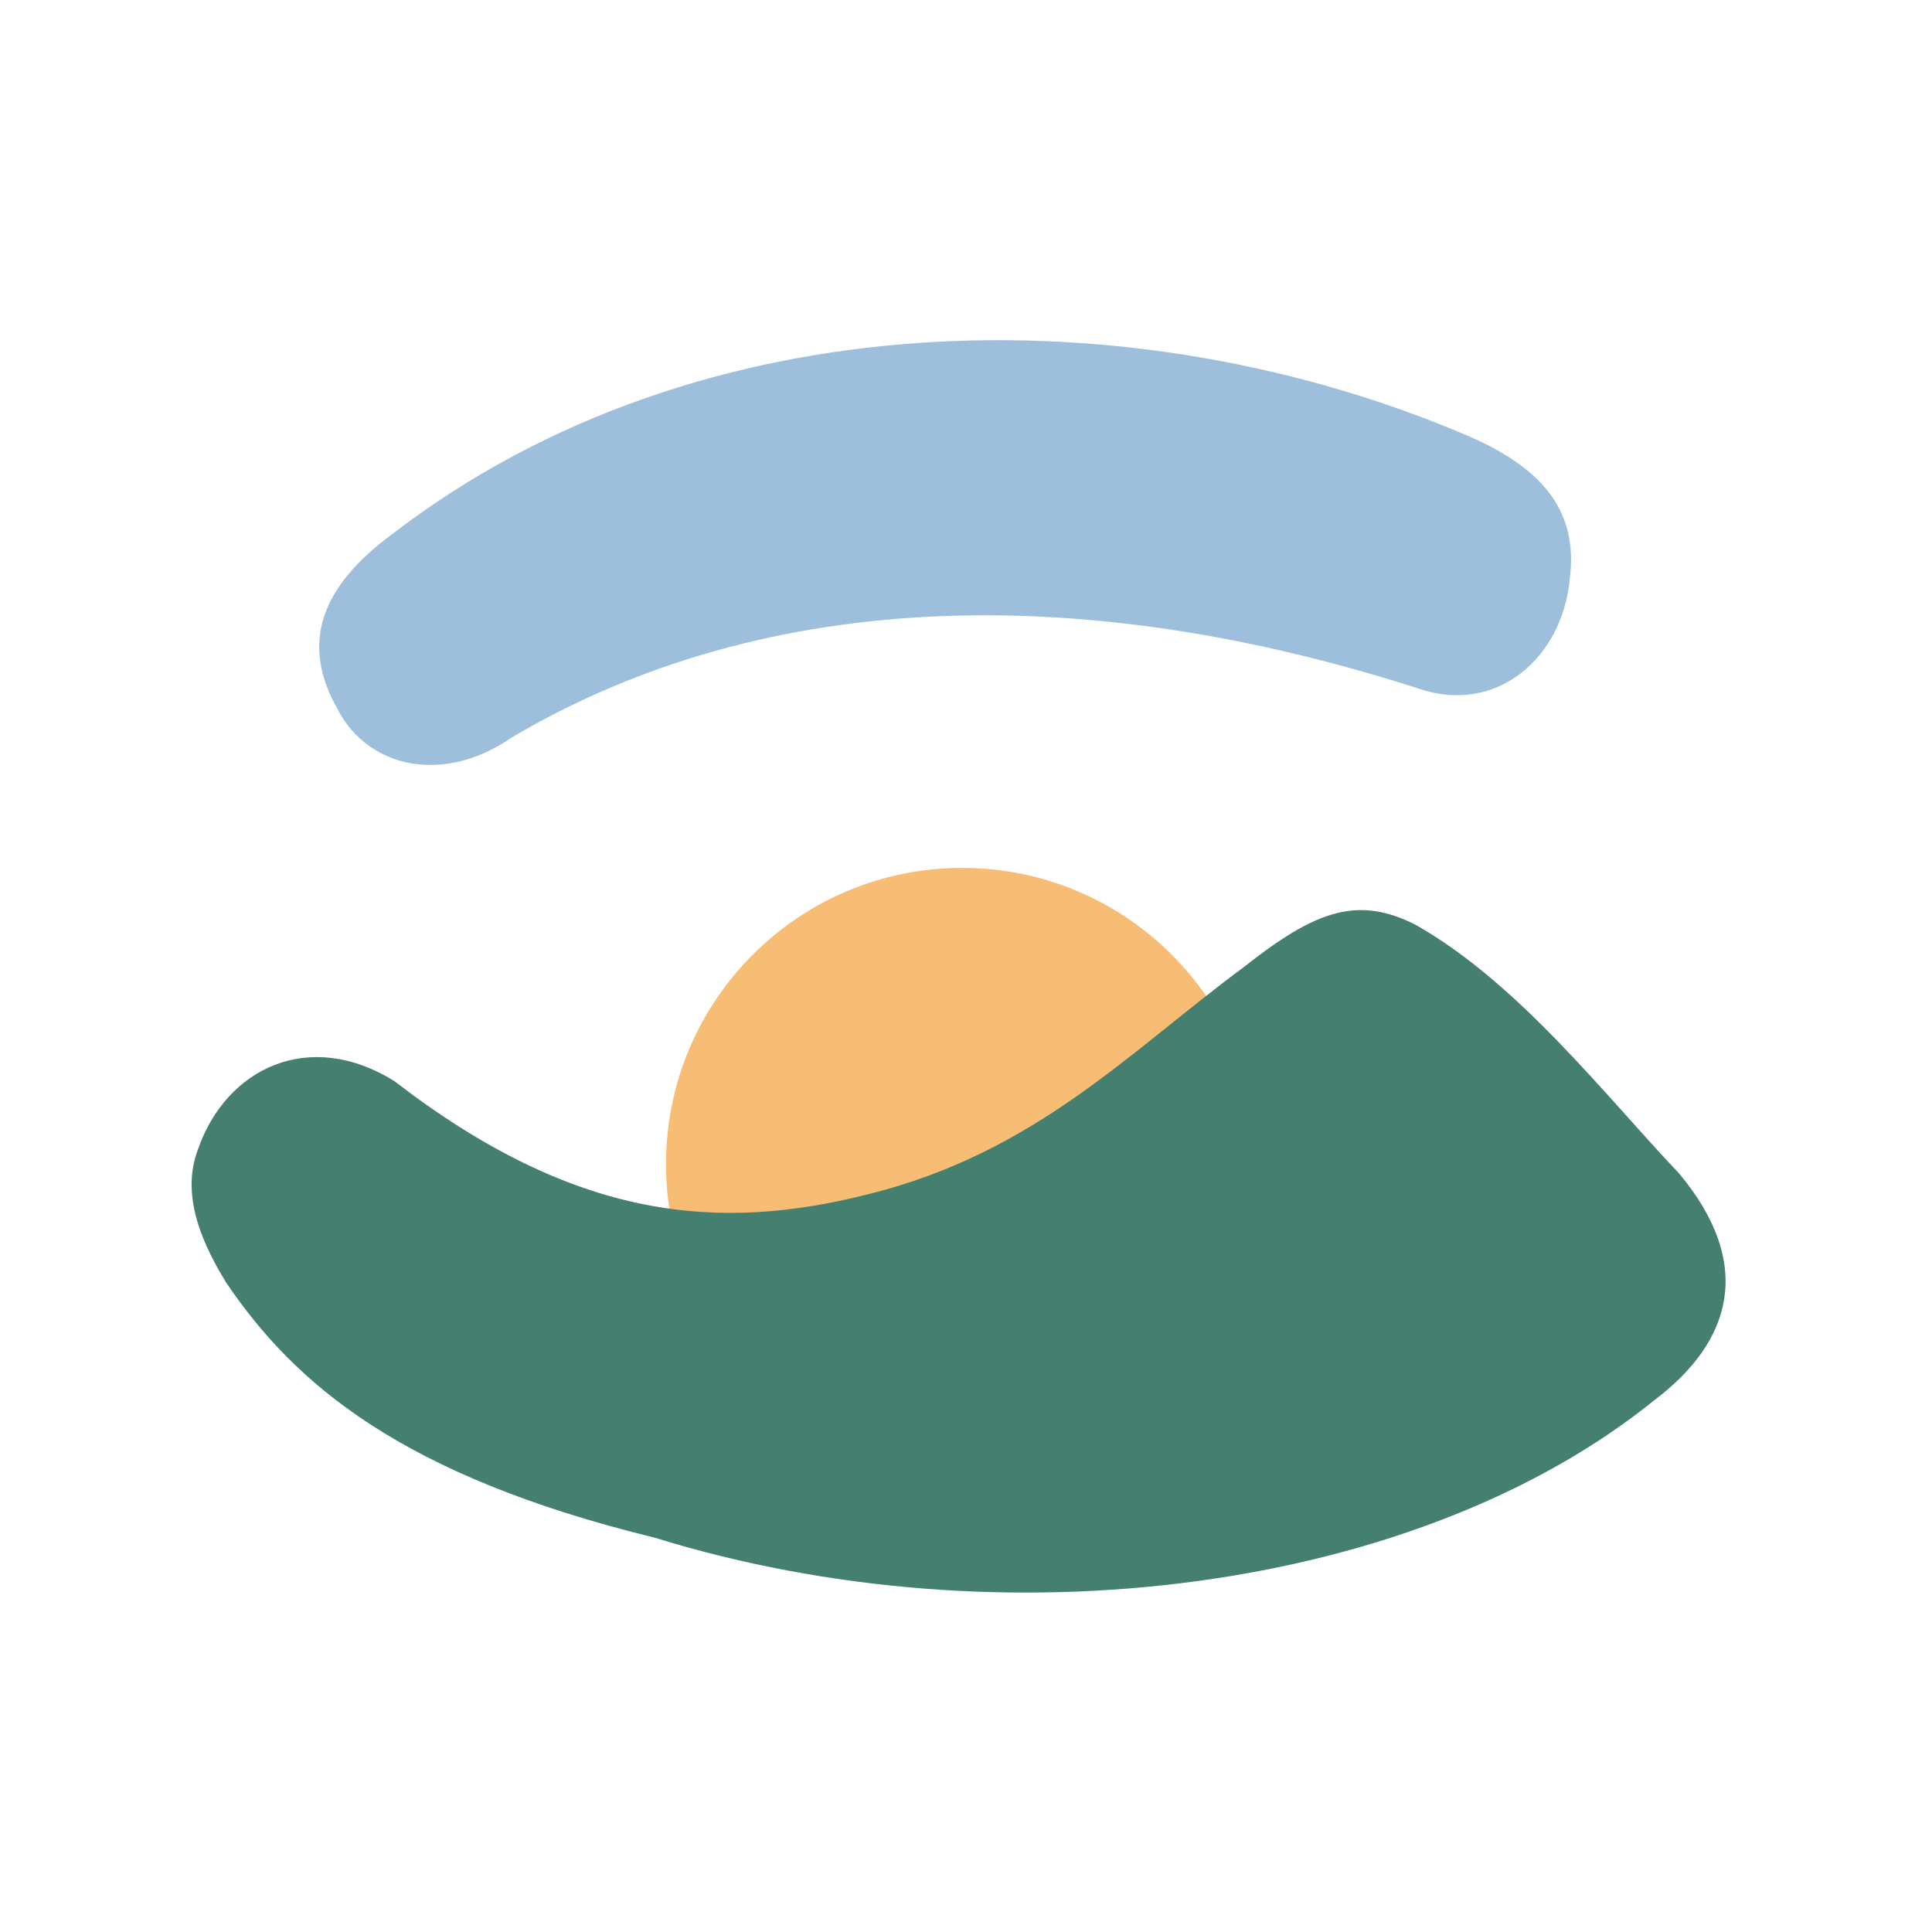
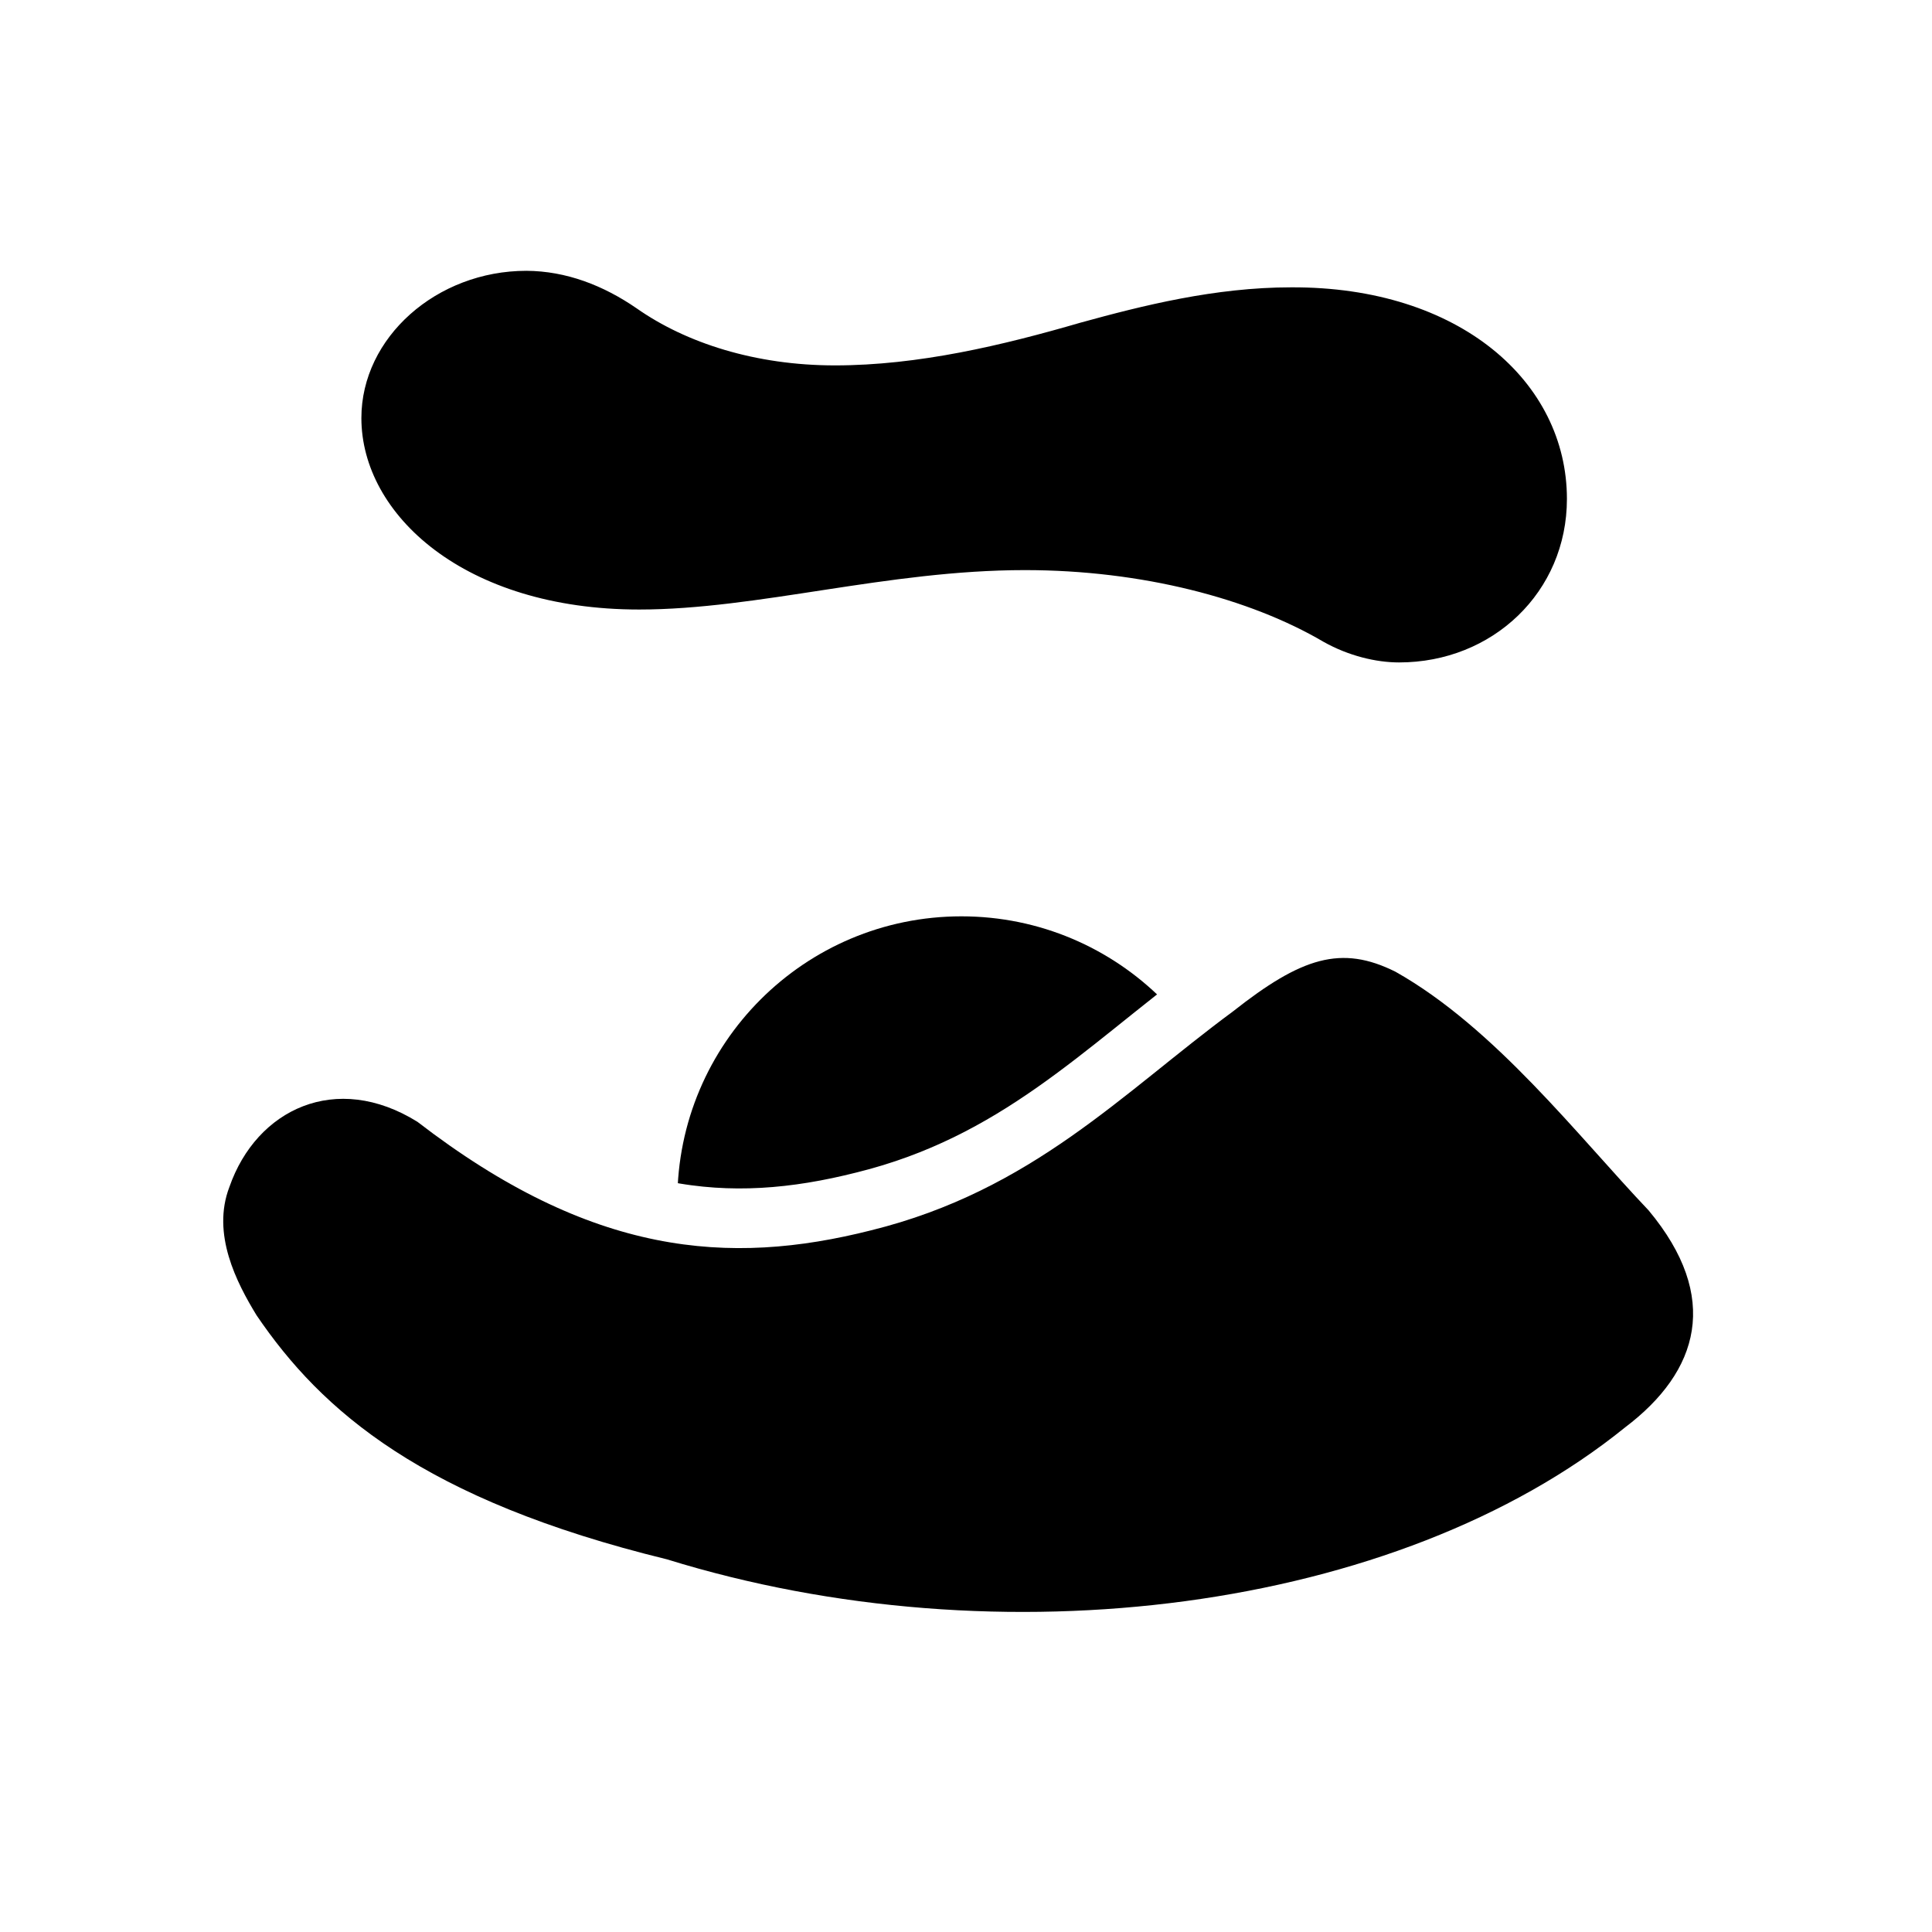
<svg xmlns="http://www.w3.org/2000/svg" viewBox="0 0 1024 1024">
  <rect class="background" width="1024" height="1024" fill="#FFFFFF" />
  <g transform="translate(0 0) scale(1)">
-     <path d="M208 283 C372 157 603 156 778 231 C815 247 837 269 832 307 C828 349 793 379 752 365 C578 309 408 310 271 391 C235 416 195 407 179 376 C159 341 170 311 208 283 Z" fill="#9DBFDB" />
-     <circle cx="510" cy="617" r="157" fill="#F8BD74" />
-     <path d="M105 609 C120 566 164 545 209 573 C305 647 381 653 460 633 C549 611 599 557 660 512 C698 482 720 475 750 490 C805 521 851 581 890 622 C930 670 918 711 877 742 C751 844 531 872 347 815 C212 782 156 733 120 680 C109 662 95 635 105 609 Z" fill="#447F70" />
+     <defs>
+       <mask id="konogoro-sun-gap" maskUnits="userSpaceOnUse" x="-1024" y="-1024" width="3072" height="3072">
+         <rect x="-1024" y="-1024" width="3072" height="3072" fill="#FFFFFF" />
+         <path d="M105 609 C120 566 164 545 209 573 C305 647 381 653 460 633 C549 611 599 557 660 512 C698 482 720 475 750 490 C805 521 851 581 890 622 C930 670 918 711 877 742 C751 844 531 872 347 815 C212 782 156 733 120 680 C109 662 95 635 105 609 Z" transform="translate(54 88) scale(0.91)" fill="#000000" stroke="#000000" stroke-width="66" stroke-linejoin="round" />
+       </mask>
+     </defs>
+     <g transform="translate(512 512) scale(1.053) translate(-520.3 -531)">
+       <path class="ink" fill="#000000" d="m683.9 189.4c-38.27 0-74.88 9.216-106 17.79-39.17 11.39-81.54 21.5-123.6 21.5-39.94 0-74.88-11.26-99.71-28.67-16.9-11.65-35.58-18.82-55.55-18.94-45.18 0-83.07 33.54-83.07 74.11 0 48.64 51.97 96.38 139.8 96.38 59.78 0 124.8-19.84 194.2-19.84 58.88 0 113.3 14.34 150.3 36.1 12.54 7.04 26.37 10.37 38.02 10.37 47.1 0 84.48-35.46 84.48-82.3 0-58.88-54.02-106.9-138.8-106.5z" />
+       <g mask="url(#konogoro-sun-gap)">
+         <circle class="ink" fill="#000000" cx="518" cy="649" r="143" />
+       </g>
+       <g transform="translate(54 88) scale(0.91)">
+         <path class="ink" fill="#000000" d="M105 609 C120 566 164 545 209 573 C305 647 381 653 460 633 C549 611 599 557 660 512 C698 482 720 475 750 490 C805 521 851 581 890 622 C930 670 918 711 877 742 C751 844 531 872 347 815 C212 782 156 733 120 680 C109 662 95 635 105 609 Z" />
+       </g>
+     </g>
  </g>
</svg>
